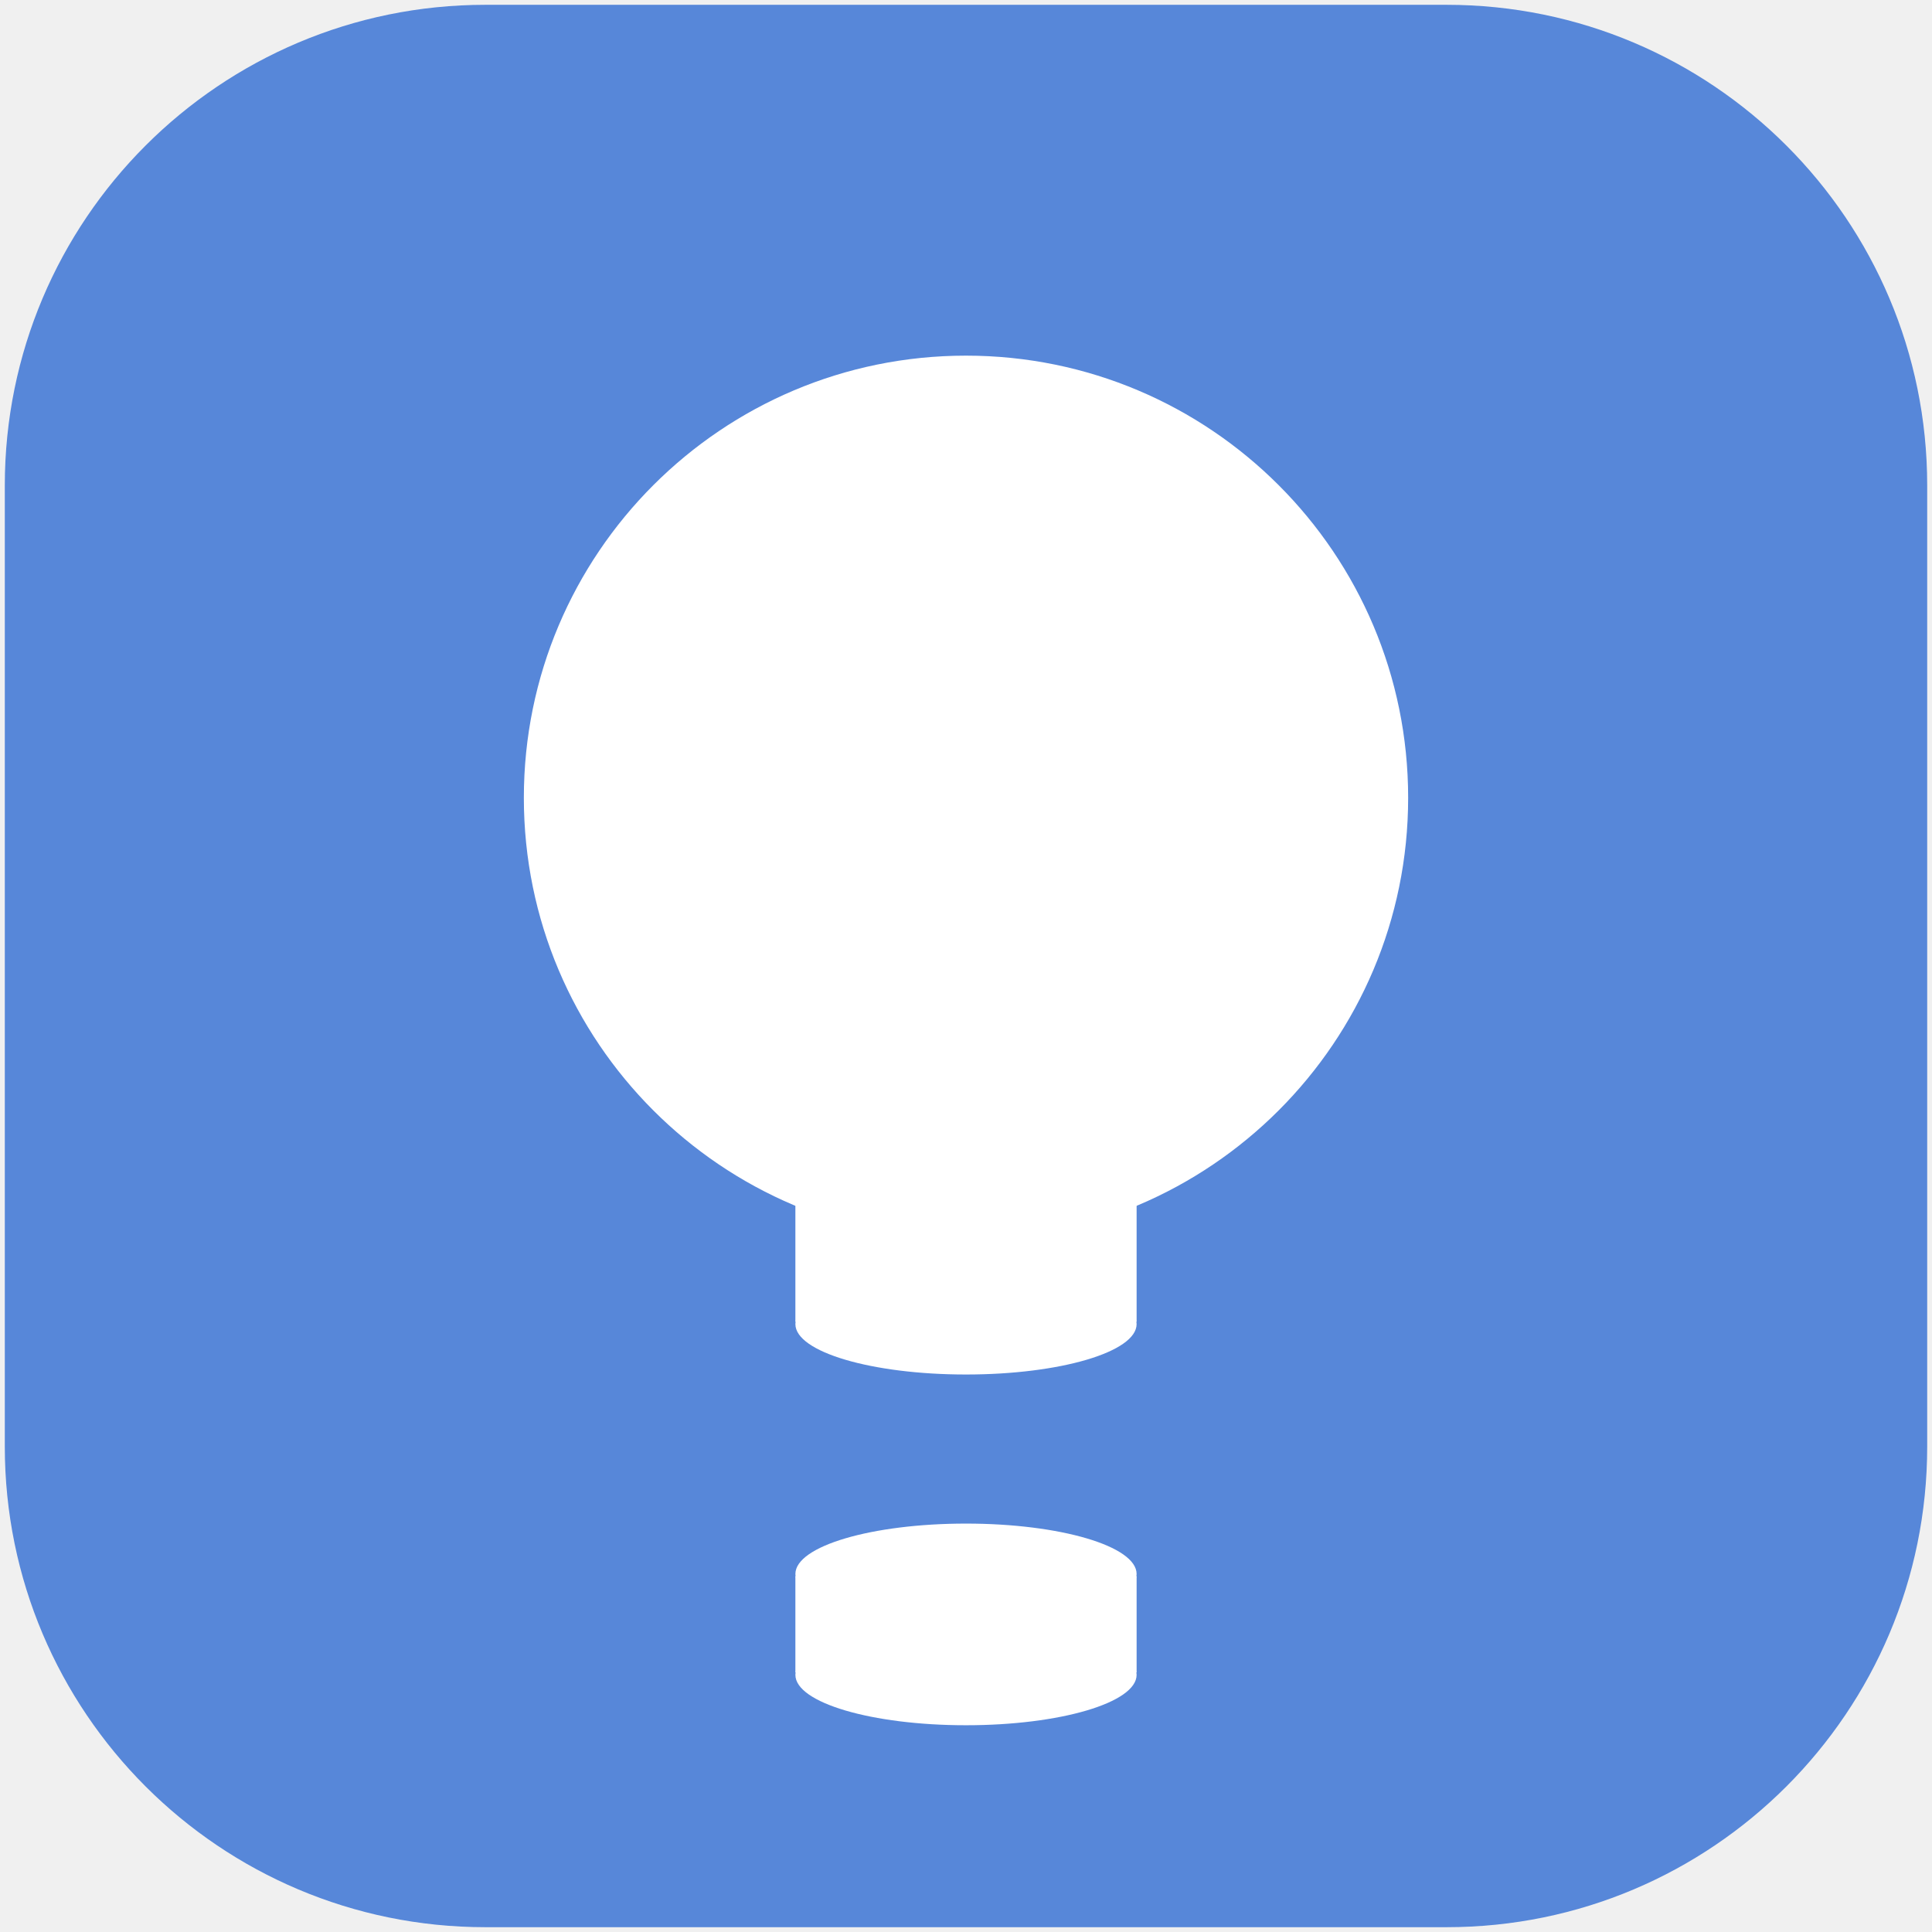
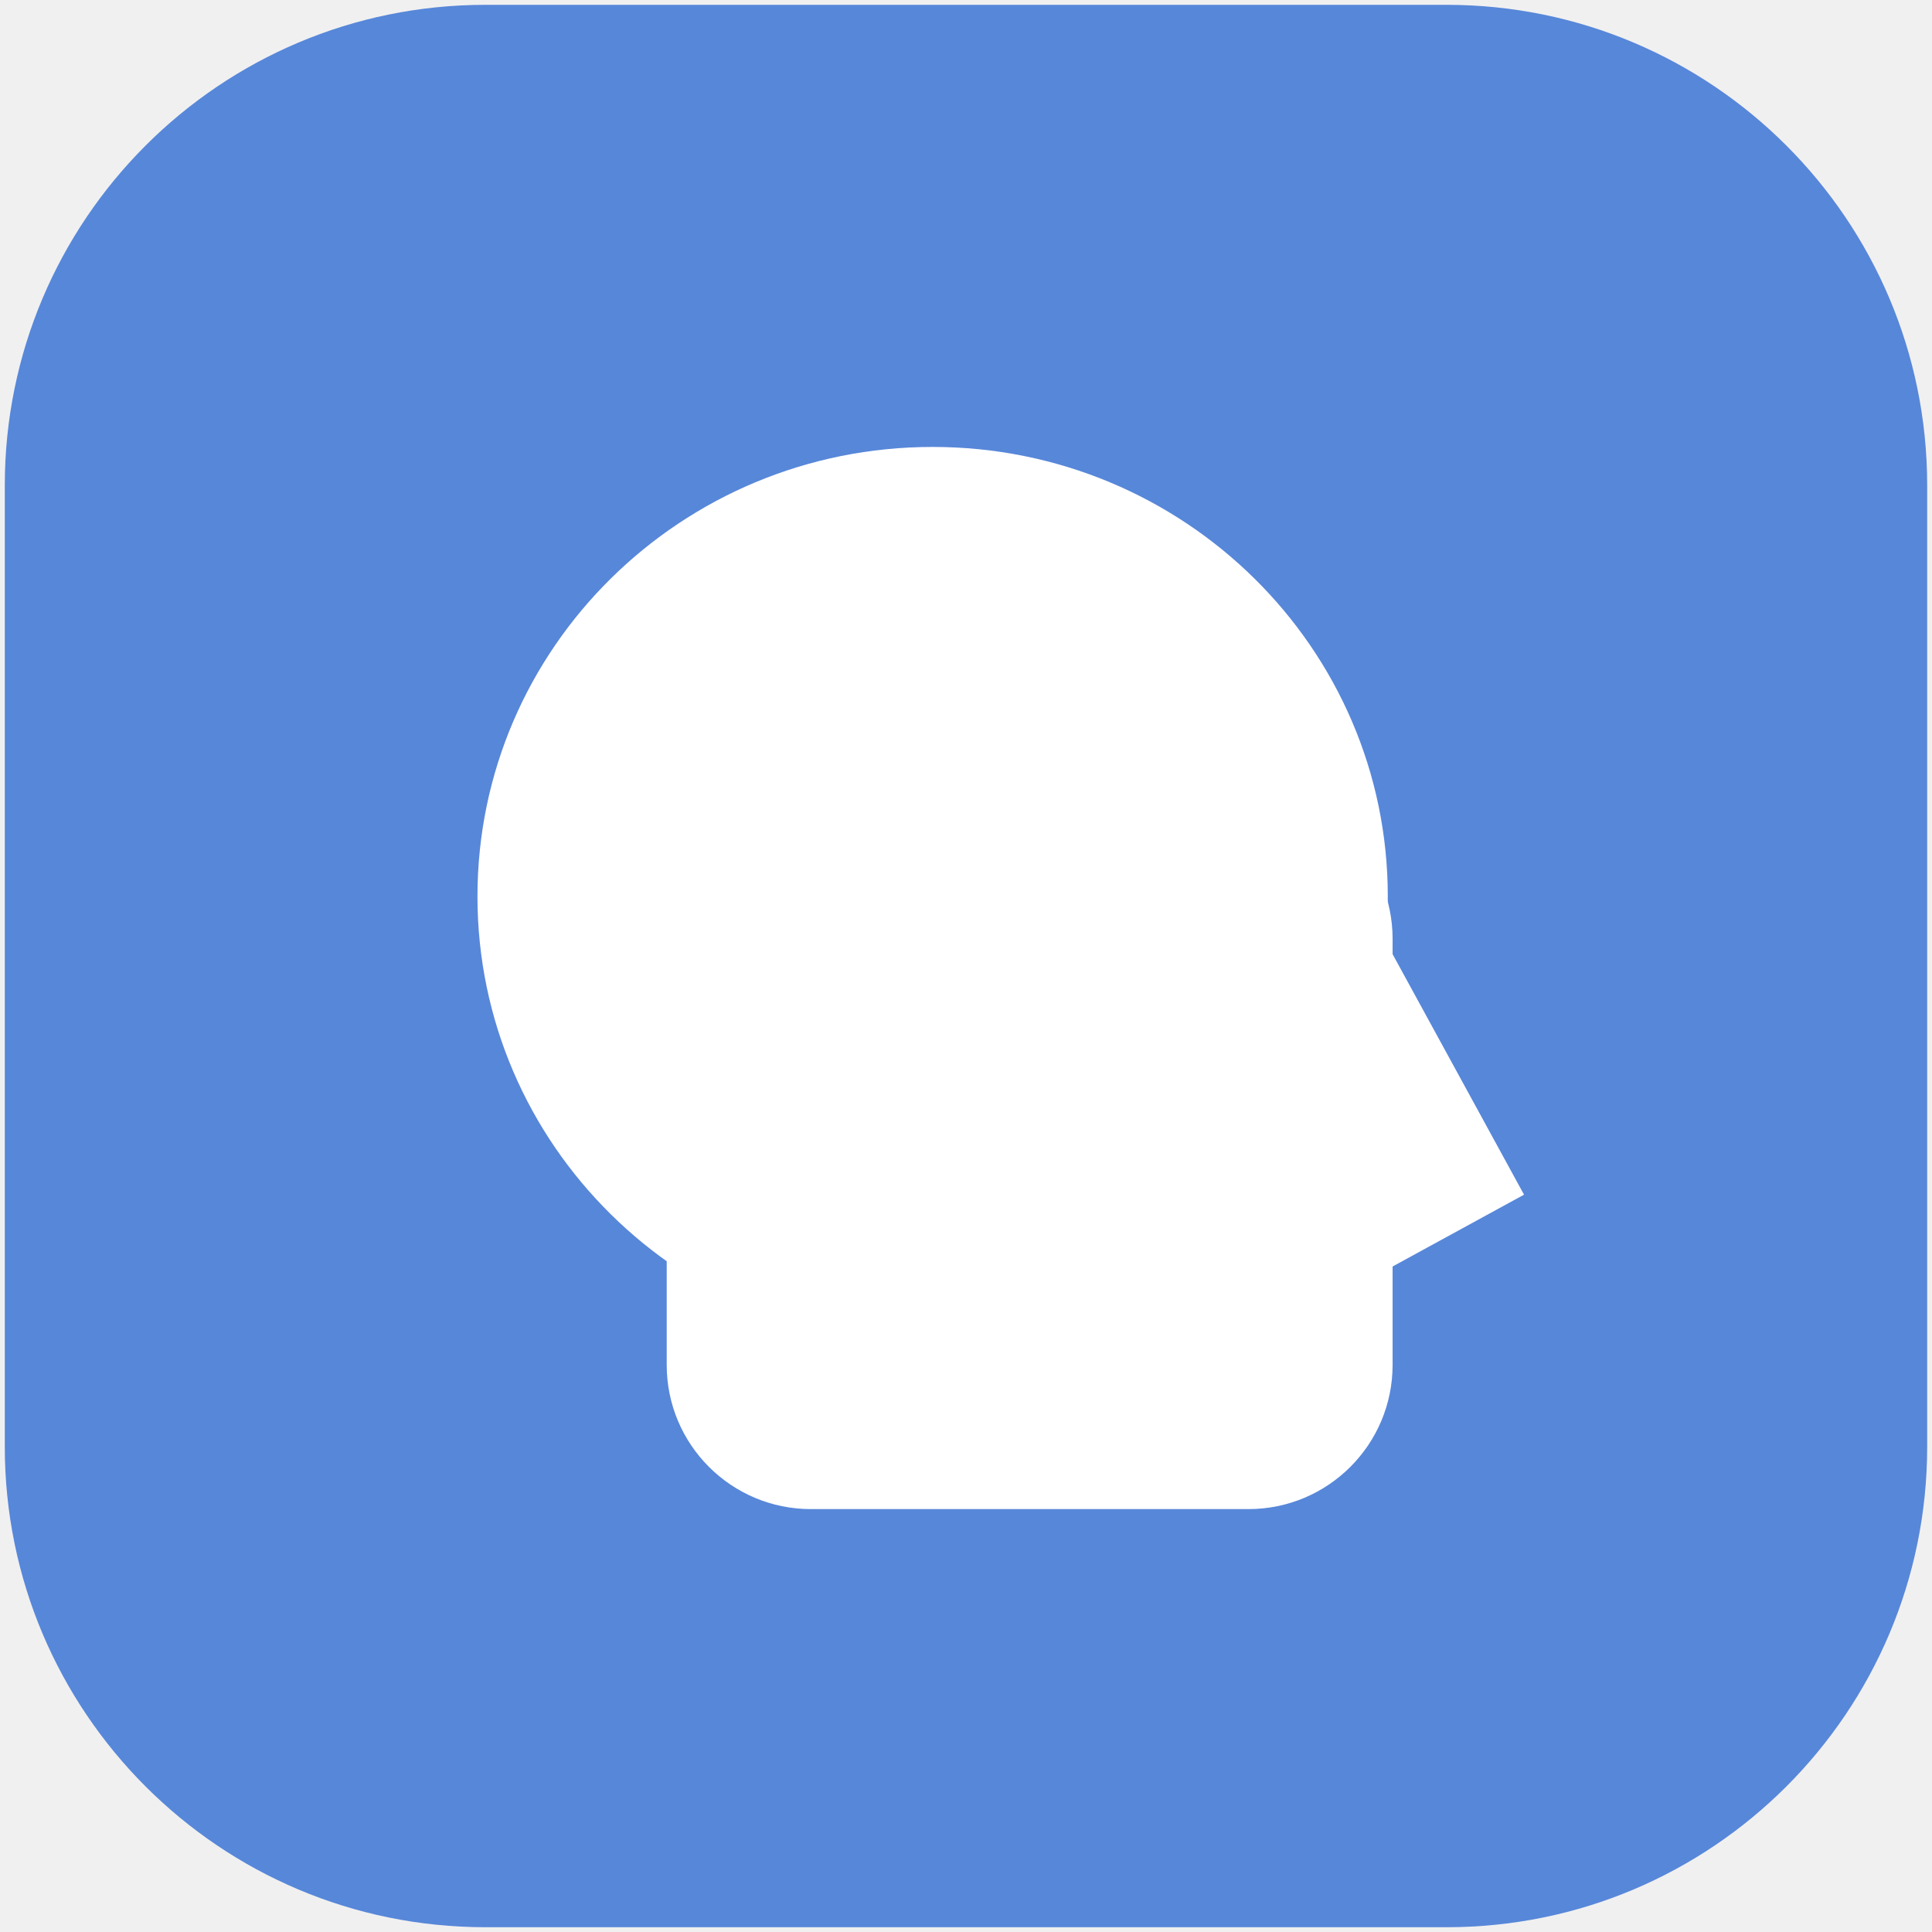
<svg xmlns="http://www.w3.org/2000/svg" viewBox="0 0 402.00 402.00" data-guides="{&quot;vertical&quot;:[],&quot;horizontal&quot;:[]}">
  <defs />
-   <path fill="#5787d9" fill-opacity="1" stroke="" stroke-opacity="0" stroke-width="1" id="tSvg183fef297af" title="Rectangle 1" d="M1 101C1 45.772 45.772 1 101 1H301C356.228 1 401 45.772 401 101V301C401 356.228 356.228 401 301 401H101C45.772 401 1 356.228 1 301Z" style="transform-origin: 201px 201px;" />
-   <path fill="#ffffff" fill-opacity="1" stroke="" stroke-opacity="0" stroke-width="1" id="tSvg426392c585" title="Ellipse 1" d="M201 74C251.81 74 293 115.19 293 166C293 216.81 251.81 258 201 258C150.19 258 109 216.81 109 166C109 115.19 150.19 74 201 74Z" style="transform-origin: 201px 166px;" />
-   <path fill="#ffffff" fill-opacity="1" stroke="" stroke-opacity="0" stroke-width="1" id="tSvg127cfe710dd" title="Rectangle 2" d="M165.5 204H236.5V275H165.5Z" style="transform-origin: 201px 239.5px;" />
-   <path fill="#ffffff" fill-opacity="1" stroke="none" stroke-opacity="1" stroke-width="1" id="tSvge368291bba" rx="0" ry="0" title="Rectangle 3" d="M165.5 327.969H236.5V347.969H165.5Z" style="transform-origin: 201px 337.97px;" />
-   <path fill="#ffffff" fill-opacity="1" stroke="" stroke-opacity="0" stroke-width="1" id="tSvg711e503879" title="Ellipse 2" d="M201 265.02C220.606 265.02 236.5 269.716 236.5 275.51C236.5 281.303 220.606 286 201 286C181.394 286 165.5 281.303 165.5 275.51C165.5 269.716 181.394 265.02 201 265.02Z" style="transform-origin: 201px 275.51px;" />
-   <path fill="#ffffff" fill-opacity="1" stroke="none" stroke-opacity="1" stroke-width="1" id="tSvg53f4ef8b26" title="Ellipse 3" d="M201 338C220.606 338 236.5 342.697 236.5 348.49C236.5 354.284 220.606 358.98 201 358.98C181.394 358.98 165.5 354.284 165.5 348.49C165.5 342.697 181.394 338 201 338Z" style="transform-origin: 201px 348.49px;" />
-   <path fill="#ffffff" fill-opacity="1" stroke="none" stroke-opacity="1" stroke-width="1" id="tSvg73a1698702" title="Ellipse 4" d="M201 317.02C220.606 317.02 236.5 321.716 236.5 327.51C236.5 333.303 220.606 338 201 338C181.394 338 165.5 333.303 165.5 327.51C165.5 321.716 181.394 317.02 201 317.02Z" style="transform-origin: 201px 327.51px;" />
+   <path fill="#5787d9" stroke="none" fill-opacity="1" stroke-width="1" stroke-opacity="1" title="Rectangle 1" d="M0.997 101.005C0.997 45.776 45.768 1.005 100.997 1.005H300.997C356.225 1.005 400.997 45.776 400.997 101.005V301.005C400.997 356.233 356.225 401.005 300.997 401.005H100.997C45.768 401.005 0.997 356.233 0.997 301.005Z" id="tSvg199d3fbb214" />
+   <path fill="#ffffff" fill-opacity="1" stroke="" stroke-opacity="0" stroke-width="1" id="tSvg426392c585" title="Ellipse 1" d="M194.056 92.996C246.362 92.996 288.764 134.869 288.764 186.522C288.764 238.175 246.362 280.048 194.056 280.048C141.75 280.048 99.348 238.175 99.348 186.522C99.348 134.869 141.75 92.996 194.056 92.996Z" style="transform-origin: 194.06px 186.52px;" />
+   <path fill="#ffffff" fill-opacity="1" stroke="" stroke-opacity="0" stroke-width="1" id="tSvg217701c470" title="Rectangle 6" d="M138.726 195.354C138.726 178.786 152.158 165.354 168.726 165.354H259.764C276.333 165.354 289.764 178.786 289.764 195.354V284.005C289.764 300.573 276.333 314.005 259.764 314.005H168.726C152.158 314.005 138.726 300.573 138.726 284.005Z" style="transform-origin: 214.25px 239.68px;" />
+   <path fill="#ffffff" fill-opacity="1" stroke="" stroke-opacity="0" stroke-width="1" id="tSvgff3d3c557a" title="Rectangle 7" d="M247.363 218.651L288.477 196.182L317.111 248.58L275.997 271.048Z" style="transform-origin: 282.24px 233.62px;" />
</svg>
